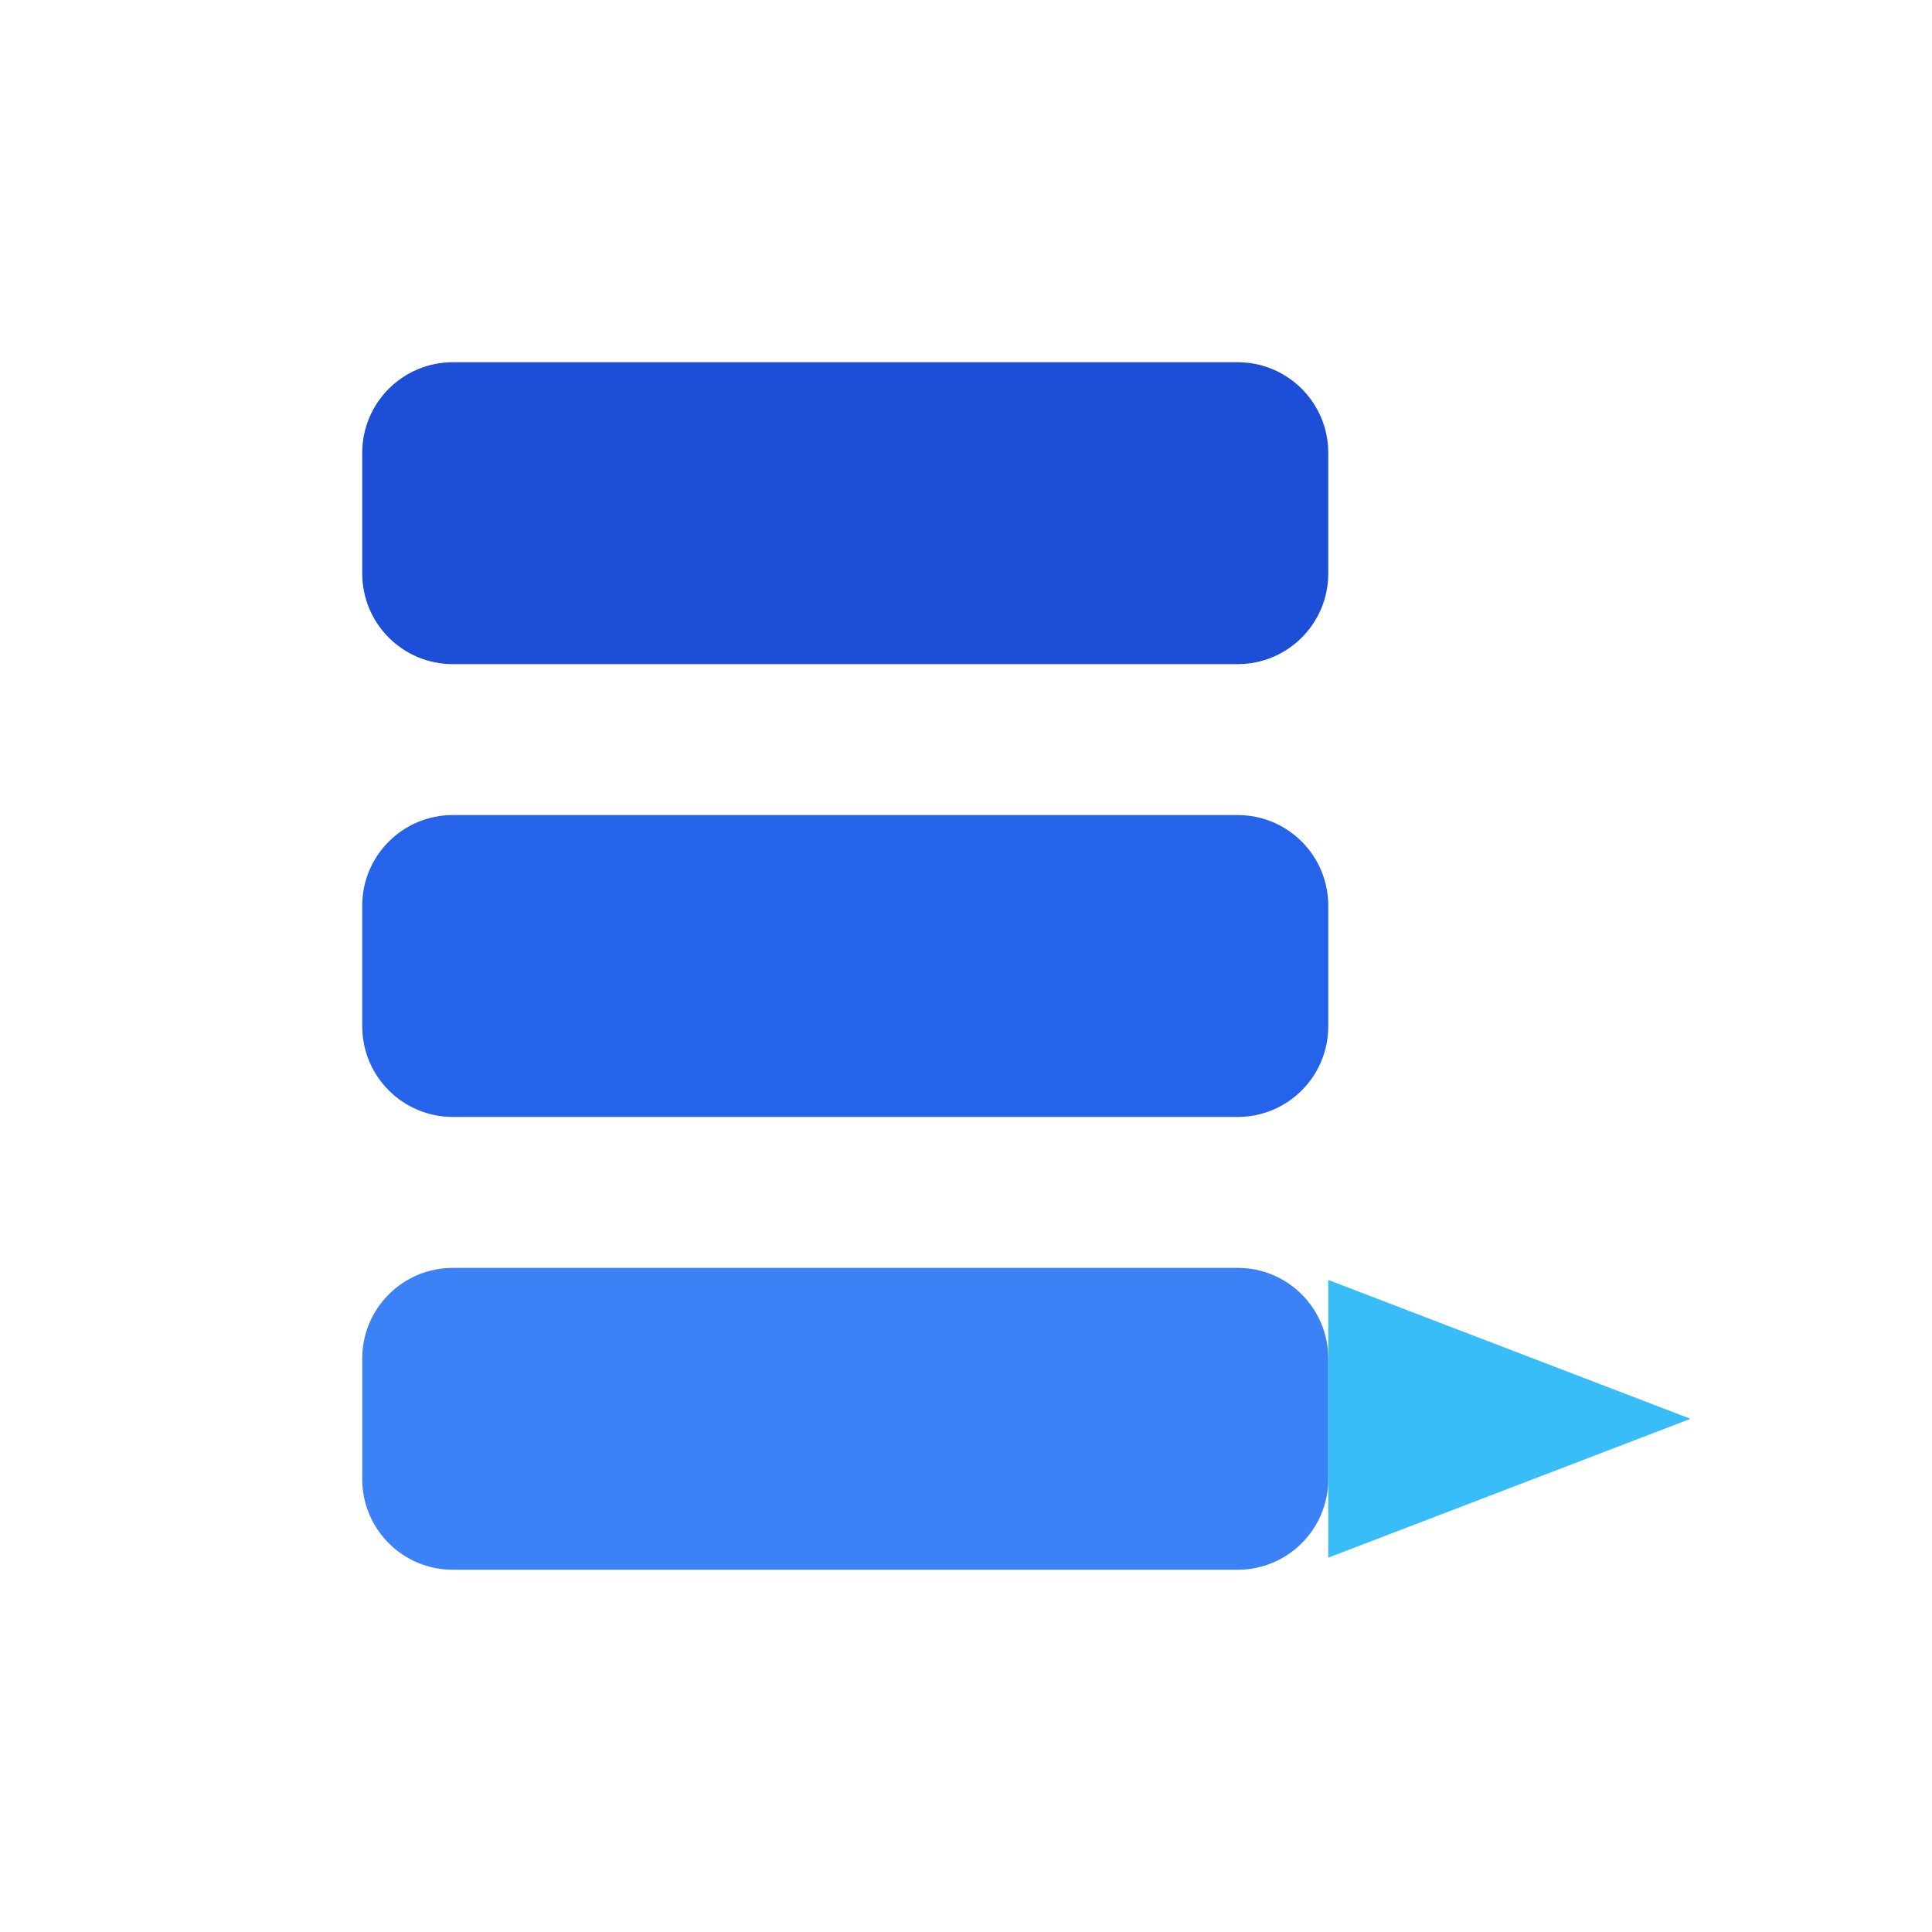
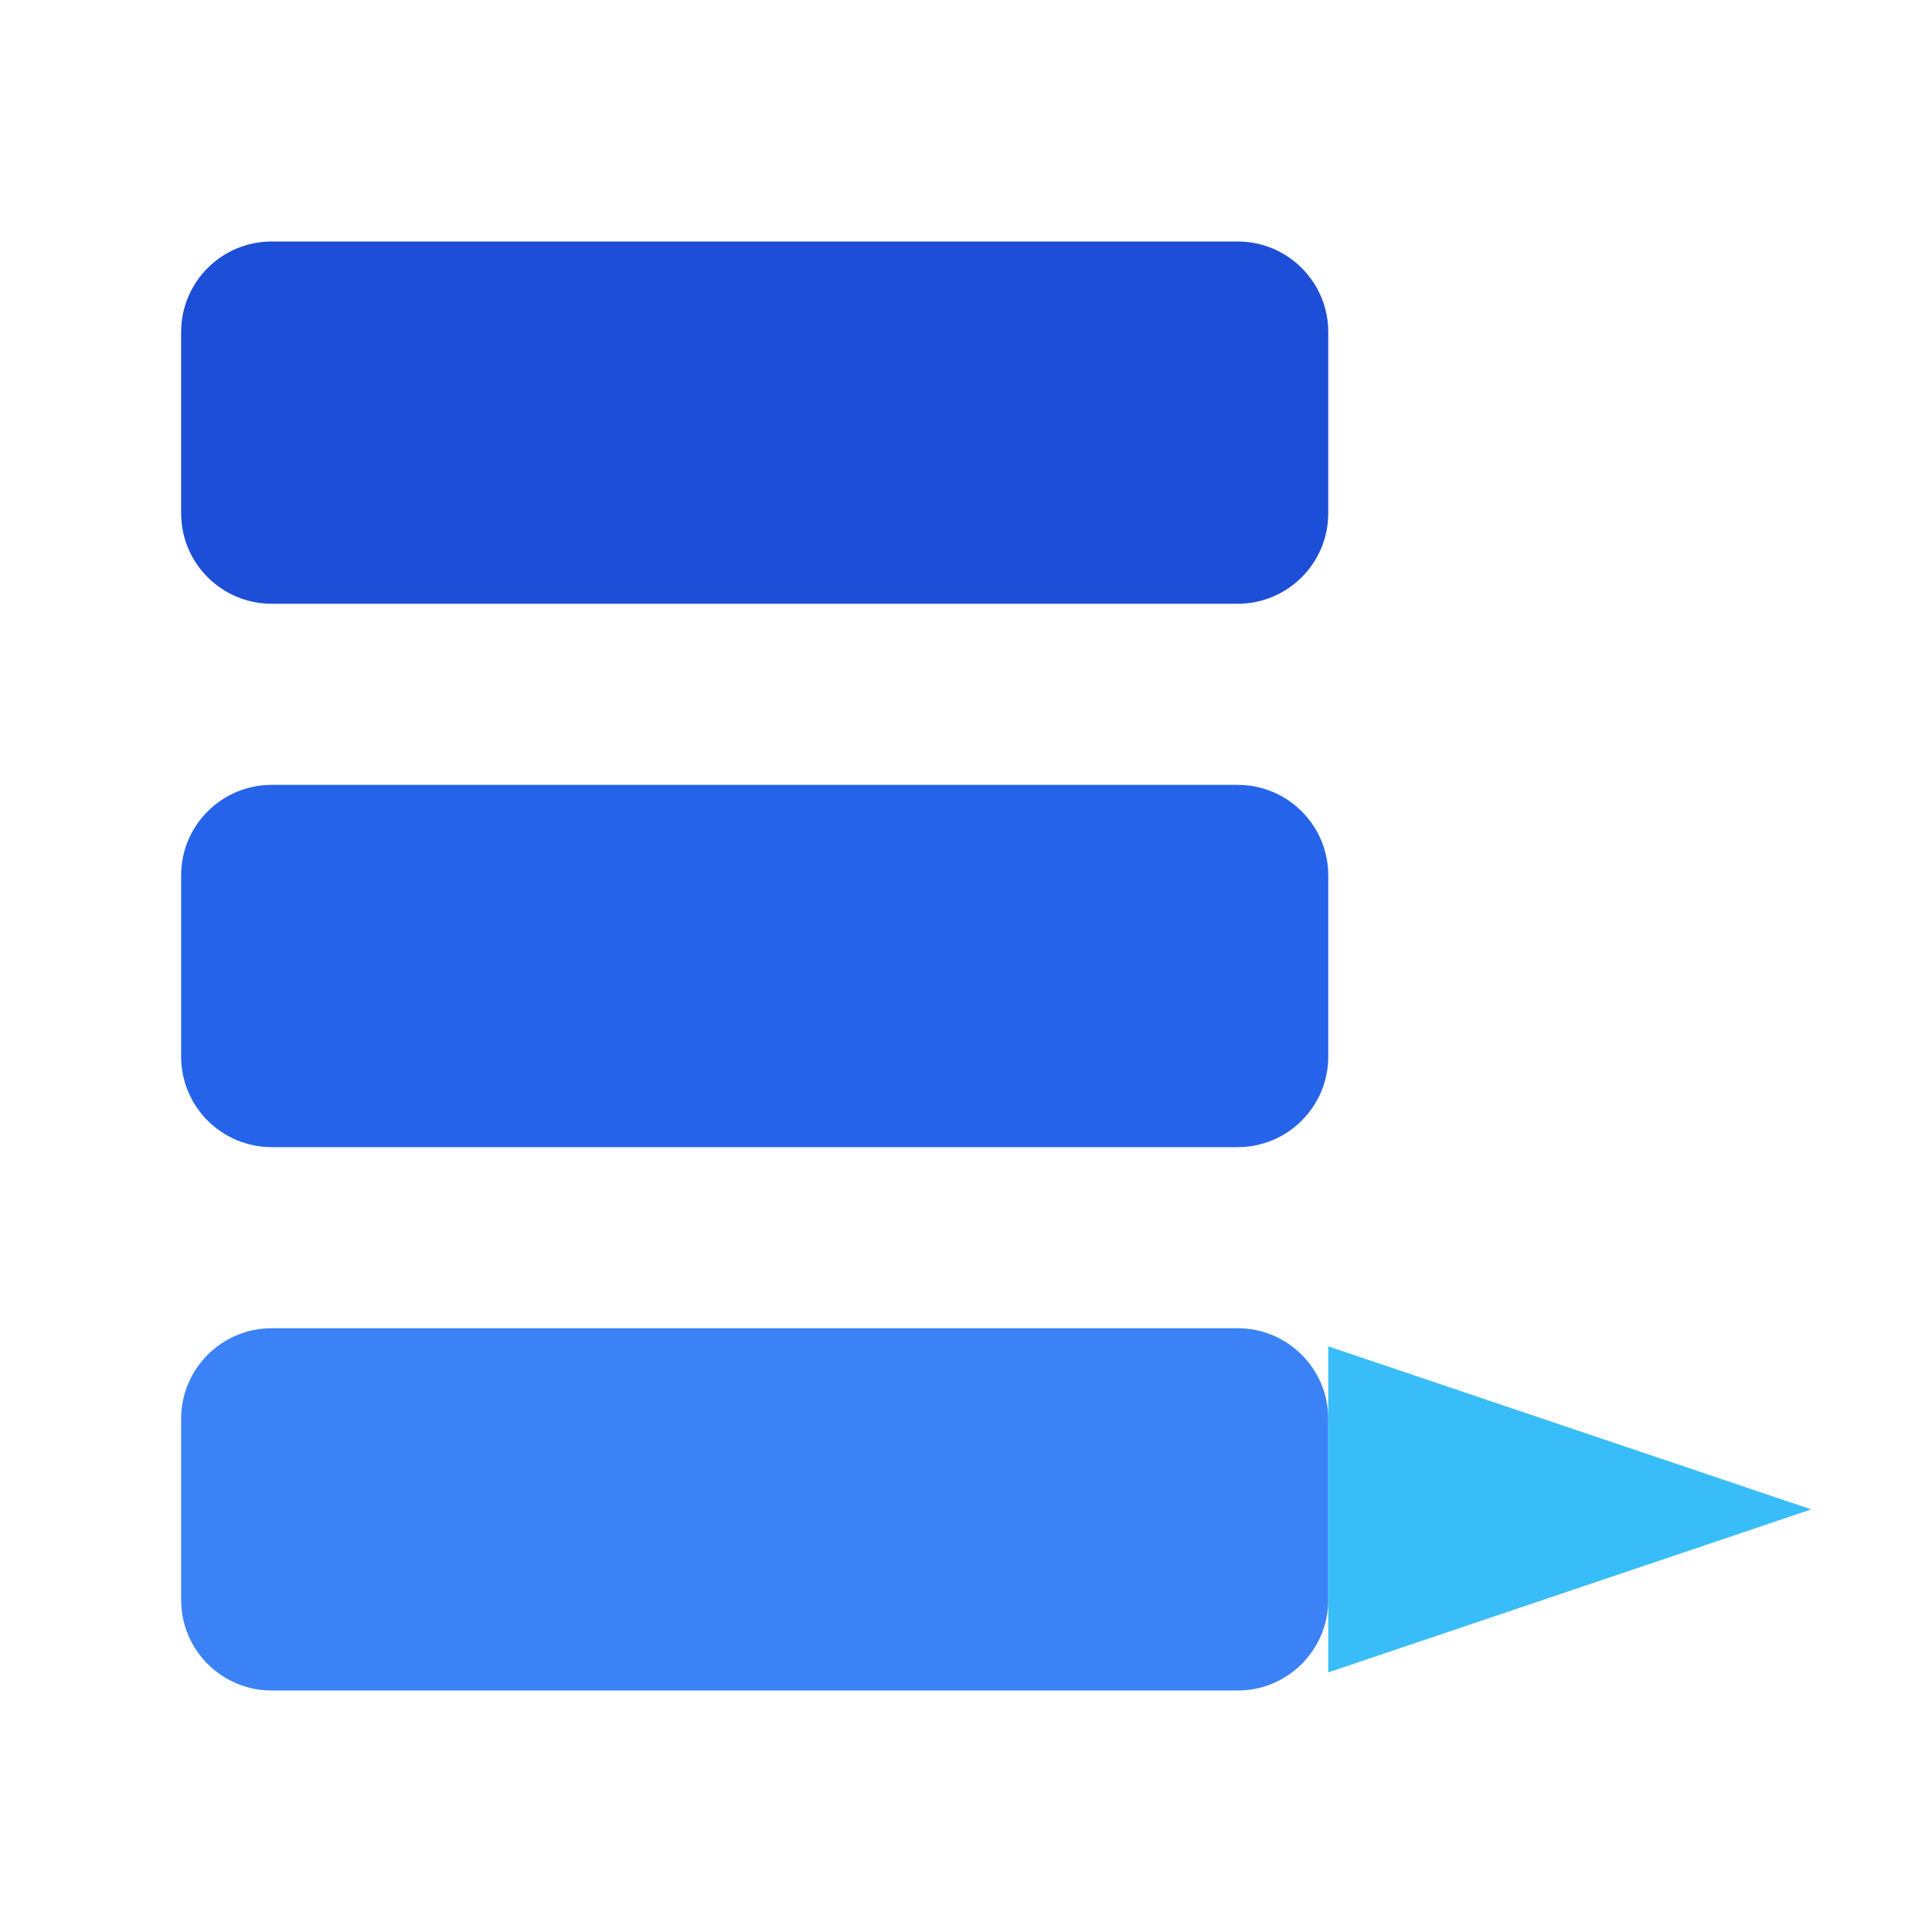
<svg xmlns="http://www.w3.org/2000/svg" width="32" height="32" viewBox="0 0 32 32" fill="none">
-   <rect x="6" y="6" width="16" height="5" rx="1.5" fill="#1d4ed8" />
-   <rect x="6" y="13.5" width="16" height="5" rx="1.5" fill="#2563eb" />
-   <rect x="6" y="21" width="16" height="5" rx="1.5" fill="#3b82f6" />
-   <path d="M22 21.2 L28 23.5 L22 25.8 Z" fill="#38bdf8" />
+   <rect x="3" y="4" width="19" height="6" rx="1.5" fill="#1d4ed8" />
+   <rect x="3" y="13" width="19" height="6" rx="1.5" fill="#2563eb" />
+   <rect x="3" y="22" width="19" height="6" rx="1.5" fill="#3b82f6" />
+   <path d="M22 22.3 L30 25 L22 27.7 Z" fill="#38bdf8" />
</svg>
